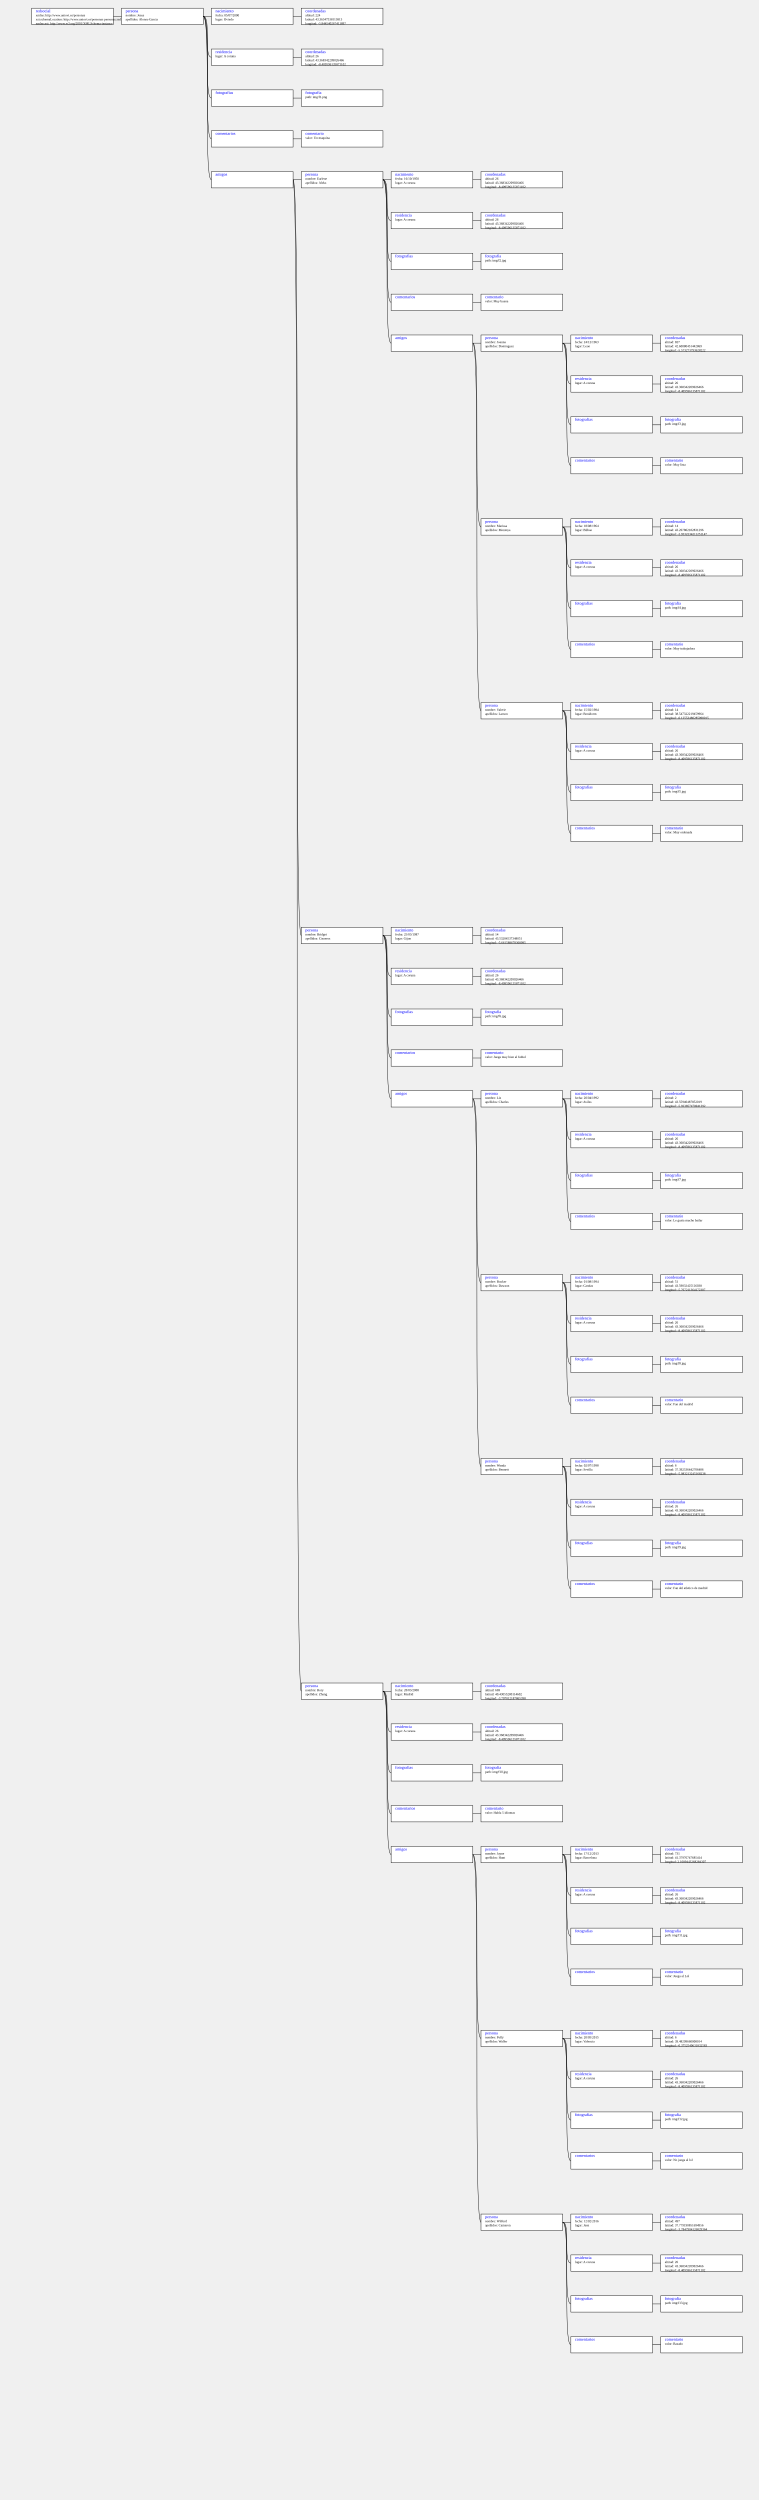
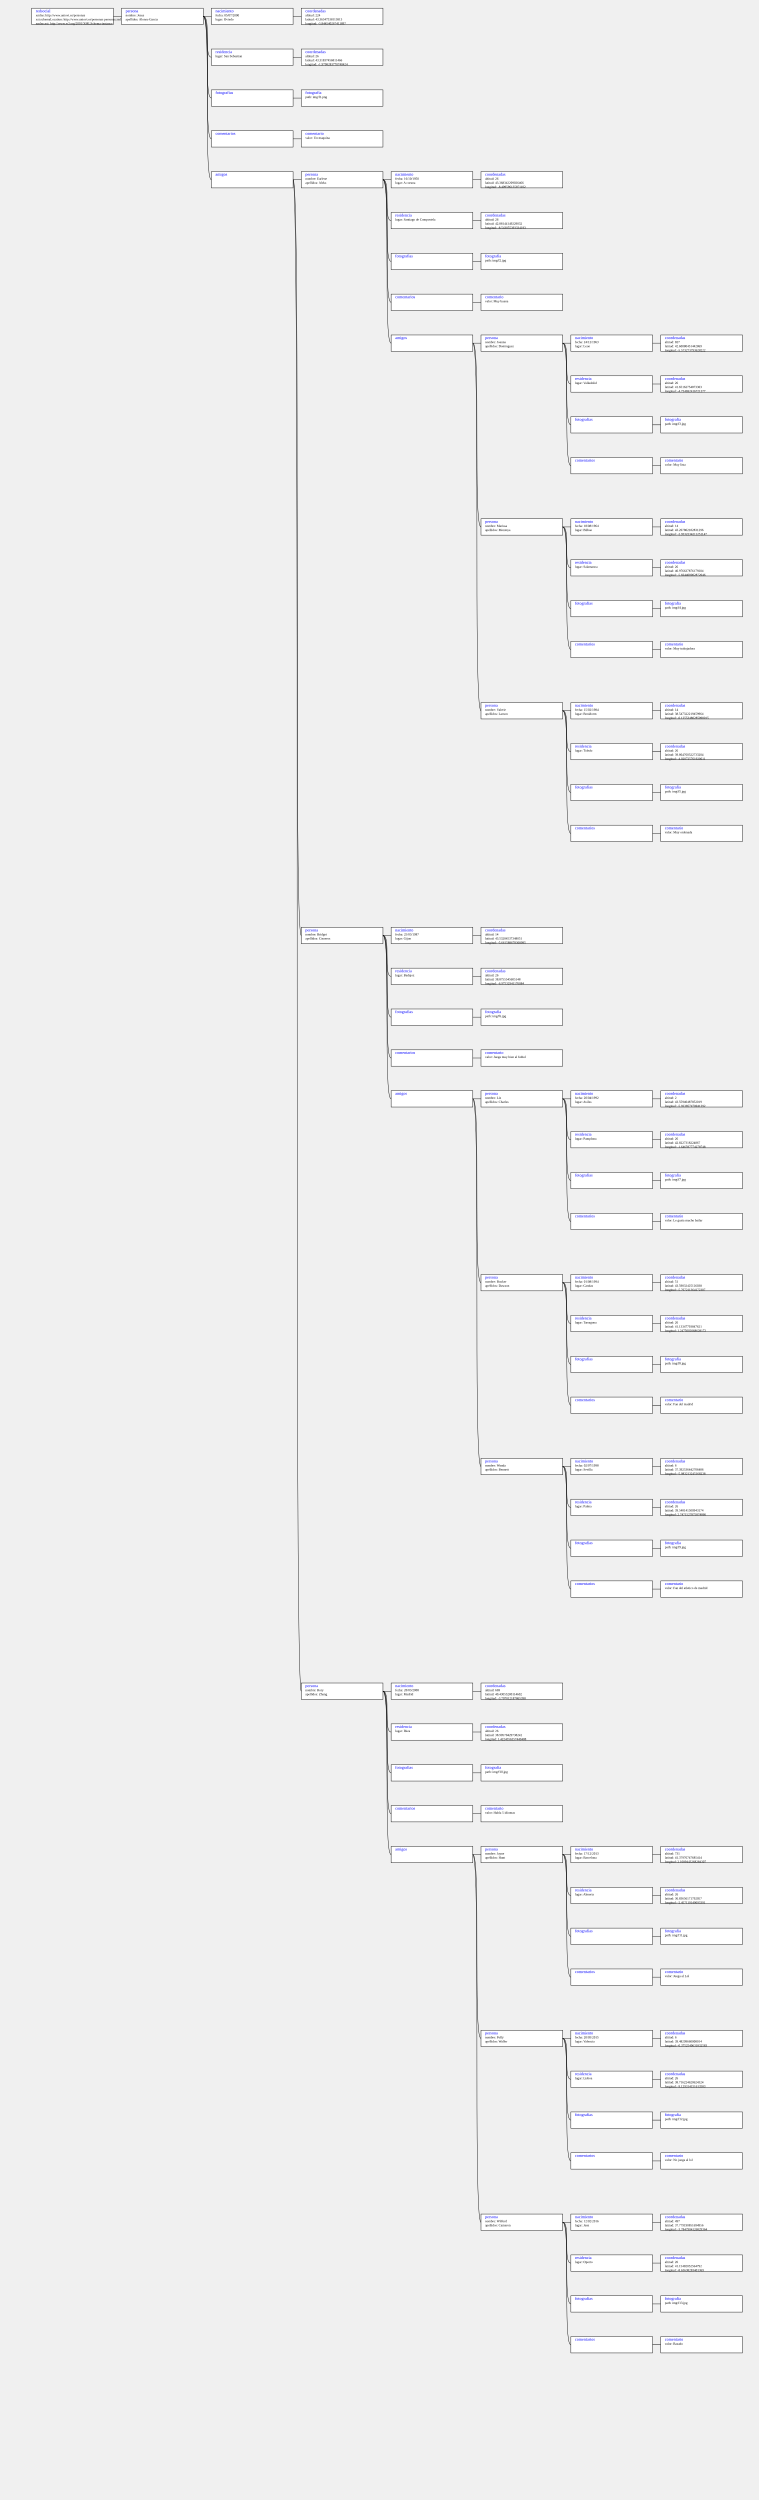
<svg xmlns="http://www.w3.org/2000/svg" width="auto" height="6120" style="overflow:visible " version="1.1">
  <rect x="20" y="20" width="200" height="40" style="fill:white;stroke:black;stroke-width:1" />
  <text x="30" y="30" font-size="10" style="fill:blue">redsocial</text>
  <text x="30" y="40" font-size="8" style="fill:black">xmlns: http://www.uniovi.es/personas</text>
  <text x="30" y="50" font-size="8" style="fill:black">xsi:schemaLocation: http://www.uniovi.es/personas personas.xsd</text>
  <text x="30" y="60" font-size="8" style="fill:black">xmlns:xsi: http://www.w3.org/2001/XMLSchema-instance</text>
  <rect x="240" y="20" width="200" height="40" style="fill:white;stroke:black;stroke-width:1" />
  <text x="250" y="30" font-size="10" style="fill:blue">persona</text>
  <path d="M220 40 C240 40 220 40 240 40" style="fill:transparent;stroke:black" />
  <text x="250" y="40" font-size="8" style="fill:black">nombre: Jesus</text>
  <text x="250" y="50" font-size="8" style="fill:black">apellidos: Alonso Garcia</text>
  <rect x="460" y="20" width="200" height="40" style="fill:white;stroke:black;stroke-width:1" />
  <text x="470" y="30" font-size="10" style="fill:blue">nacimiento</text>
  <path d="M440 40 C460 40 440 40 460 40" style="fill:transparent;stroke:black" />
  <text x="470" y="40" font-size="8" style="fill:black">fecha: 05/07/2000</text>
  <text x="470" y="50" font-size="8" style="fill:black">lugar: Oviedo</text>
  <rect x="680" y="20" width="200" height="40" style="fill:white;stroke:black;stroke-width:1" />
  <text x="690" y="30" font-size="10" style="fill:blue">coordenadas</text>
  <path d="M660 40 C680 40 660 40 680 40" style="fill:transparent;stroke:black" />
  <text x="690" y="40" font-size="8" style="fill:black">altitud: 224</text>
  <text x="690" y="50" font-size="8" style="fill:black">latitud: 43.36347538113813</text>
  <text x="690" y="60" font-size="8" style="fill:black">longitud: -5.844540267411897</text>
  <rect x="460" y="120" width="200" height="40" style="fill:white;stroke:black;stroke-width:1" />
  <text x="470" y="130" font-size="10" style="fill:blue">residencia</text>
  <path d="M440 40 C460 40 440 140 460 140" style="fill:transparent;stroke:black" />
-   <text x="470" y="140" font-size="8" style="fill:black">lugar: A coruna</text>
+   <text x="470" y="140" font-size="8" style="fill:black">lugar: San Sebastian</text>
  <rect x="680" y="120" width="200" height="40" style="fill:white;stroke:black;stroke-width:1" />
  <text x="690" y="130" font-size="10" style="fill:blue">coordenadas</text>
  <path d="M660 140 C680 140 660 140 680 140" style="fill:transparent;stroke:black" />
  <text x="690" y="140" font-size="8" style="fill:black">altitud: 26</text>
-   <text x="690" y="150" font-size="8" style="fill:black">latitud: 43.368342209026466</text>
-   <text x="690" y="160" font-size="8" style="fill:black">longitud: -8.409596135871102</text>
+   <text x="690" y="150" font-size="8" style="fill:black">latitud: 43.31837456811466</text>
+   <text x="690" y="160" font-size="8" style="fill:black">longitud: -1.9798283770740424</text>
  <rect x="460" y="220" width="200" height="40" style="fill:white;stroke:black;stroke-width:1" />
  <text x="470" y="230" font-size="10" style="fill:blue">fotografias</text>
  <path d="M440 40 C460 40 440 240 460 240" style="fill:transparent;stroke:black" />
  <rect x="680" y="220" width="200" height="40" style="fill:white;stroke:black;stroke-width:1" />
  <text x="690" y="230" font-size="10" style="fill:blue">fotografia</text>
  <path d="M660 240 C680 240 660 240 680 240" style="fill:transparent;stroke:black" />
  <text x="690" y="240" font-size="8" style="fill:black">path: img/f1.png</text>
  <rect x="460" y="320" width="200" height="40" style="fill:white;stroke:black;stroke-width:1" />
  <text x="470" y="330" font-size="10" style="fill:blue">comentarios</text>
  <path d="M440 40 C460 40 440 340 460 340" style="fill:transparent;stroke:black" />
  <rect x="680" y="320" width="200" height="40" style="fill:white;stroke:black;stroke-width:1" />
  <text x="690" y="330" font-size="10" style="fill:blue">comentario</text>
  <path d="M660 340 C680 340 660 340 680 340" style="fill:transparent;stroke:black" />
  <text x="690" y="340" font-size="8" style="fill:black">valor: Un maquina</text>
  <rect x="460" y="420" width="200" height="40" style="fill:white;stroke:black;stroke-width:1" />
  <text x="470" y="430" font-size="10" style="fill:blue">amigos</text>
  <path d="M440 40 C460 40 440 440 460 440" style="fill:transparent;stroke:black" />
  <rect x="680" y="420" width="200" height="40" style="fill:white;stroke:black;stroke-width:1" />
  <text x="690" y="430" font-size="10" style="fill:blue">persona</text>
  <path d="M660 440 C680 440 660 440 680 440" style="fill:transparent;stroke:black" />
  <text x="690" y="440" font-size="8" style="fill:black">nombre: Earlene</text>
  <text x="690" y="450" font-size="8" style="fill:black">apellidos: Aleks</text>
  <rect x="900" y="420" width="200" height="40" style="fill:white;stroke:black;stroke-width:1" />
  <text x="910" y="430" font-size="10" style="fill:blue">nacimiento</text>
  <path d="M880 440 C900 440 880 440 900 440" style="fill:transparent;stroke:black" />
  <text x="910" y="440" font-size="8" style="fill:black">fecha: 16/10/1950</text>
  <text x="910" y="450" font-size="8" style="fill:black">lugar: A coruna</text>
  <rect x="1120" y="420" width="200" height="40" style="fill:white;stroke:black;stroke-width:1" />
  <text x="1130" y="430" font-size="10" style="fill:blue">coordenadas</text>
  <path d="M1100 440 C1120 440 1100 440 1120 440" style="fill:transparent;stroke:black" />
  <text x="1130" y="440" font-size="8" style="fill:black">altitud: 26</text>
  <text x="1130" y="450" font-size="8" style="fill:black">latitud: 43.368342209026466</text>
  <text x="1130" y="460" font-size="8" style="fill:black">longitud: -8.409596135871102</text>
  <rect x="900" y="520" width="200" height="40" style="fill:white;stroke:black;stroke-width:1" />
  <text x="910" y="530" font-size="10" style="fill:blue">residencia</text>
  <path d="M880 440 C900 440 880 540 900 540" style="fill:transparent;stroke:black" />
-   <text x="910" y="540" font-size="8" style="fill:black">lugar: A coruna</text>
+   <text x="910" y="540" font-size="8" style="fill:black">lugar: Santiago de Compostela</text>
  <rect x="1120" y="520" width="200" height="40" style="fill:white;stroke:black;stroke-width:1" />
  <text x="1130" y="530" font-size="10" style="fill:blue">coordenadas</text>
  <path d="M1100 540 C1120 540 1100 540 1120 540" style="fill:transparent;stroke:black" />
  <text x="1130" y="540" font-size="8" style="fill:black">altitud: 26</text>
-   <text x="1130" y="550" font-size="8" style="fill:black">latitud: 43.368342209026466</text>
-   <text x="1130" y="560" font-size="8" style="fill:black">longitud: -8.409596135871102</text>
+   <text x="1130" y="550" font-size="8" style="fill:black">latitud: 42.88144149229032</text>
+   <text x="1130" y="560" font-size="8" style="fill:black">longitud: -8.543055393334193</text>
  <rect x="900" y="620" width="200" height="40" style="fill:white;stroke:black;stroke-width:1" />
  <text x="910" y="630" font-size="10" style="fill:blue">fotografias</text>
  <path d="M880 440 C900 440 880 640 900 640" style="fill:transparent;stroke:black" />
  <rect x="1120" y="620" width="200" height="40" style="fill:white;stroke:black;stroke-width:1" />
  <text x="1130" y="630" font-size="10" style="fill:blue">fotografia</text>
  <path d="M1100 640 C1120 640 1100 640 1120 640" style="fill:transparent;stroke:black" />
  <text x="1130" y="640" font-size="8" style="fill:black">path: img/f2.jpg</text>
  <rect x="900" y="720" width="200" height="40" style="fill:white;stroke:black;stroke-width:1" />
  <text x="910" y="730" font-size="10" style="fill:blue">comentarios</text>
  <path d="M880 440 C900 440 880 740 900 740" style="fill:transparent;stroke:black" />
  <rect x="1120" y="720" width="200" height="40" style="fill:white;stroke:black;stroke-width:1" />
  <text x="1130" y="730" font-size="10" style="fill:blue">comentario</text>
  <path d="M1100 740 C1120 740 1100 740 1120 740" style="fill:transparent;stroke:black" />
  <text x="1130" y="740" font-size="8" style="fill:black">valor: Muy buena</text>
  <rect x="900" y="820" width="200" height="40" style="fill:white;stroke:black;stroke-width:1" />
  <text x="910" y="830" font-size="10" style="fill:blue">amigos</text>
  <path d="M880 440 C900 440 880 840 900 840" style="fill:transparent;stroke:black" />
  <rect x="1120" y="820" width="200" height="40" style="fill:white;stroke:black;stroke-width:1" />
  <text x="1130" y="830" font-size="10" style="fill:blue">persona</text>
  <path d="M1100 840 C1120 840 1100 840 1120 840" style="fill:transparent;stroke:black" />
  <text x="1130" y="840" font-size="8" style="fill:black">nombre: Joanna</text>
  <text x="1130" y="850" font-size="8" style="fill:black">apellidos: Dominguez</text>
  <rect x="1340" y="820" width="200" height="40" style="fill:white;stroke:black;stroke-width:1" />
  <text x="1350" y="830" font-size="10" style="fill:blue">nacimiento</text>
  <path d="M1320 840 C1340 840 1320 840 1340 840" style="fill:transparent;stroke:black" />
  <text x="1350" y="840" font-size="8" style="fill:black">fecha: 24/12/1963</text>
  <text x="1350" y="850" font-size="8" style="fill:black">lugar: Leon</text>
  <rect x="1560" y="820" width="200" height="40" style="fill:white;stroke:black;stroke-width:1" />
  <text x="1570" y="830" font-size="10" style="fill:blue">coordenadas</text>
  <path d="M1540 840 C1560 840 1540 840 1560 840" style="fill:transparent;stroke:black" />
  <text x="1570" y="840" font-size="8" style="fill:black">altitud: 827</text>
  <text x="1570" y="850" font-size="8" style="fill:black">latitud: 42.60080451442869</text>
  <text x="1570" y="860" font-size="8" style="fill:black">longitud: -5.573273793628222</text>
  <rect x="1340" y="920" width="200" height="40" style="fill:white;stroke:black;stroke-width:1" />
  <text x="1350" y="930" font-size="10" style="fill:blue">residencia</text>
  <path d="M1320 840 C1340 840 1320 940 1340 940" style="fill:transparent;stroke:black" />
-   <text x="1350" y="940" font-size="8" style="fill:black">lugar: A coruna</text>
+   <text x="1350" y="940" font-size="8" style="fill:black">lugar: Valladolid</text>
  <rect x="1560" y="920" width="200" height="40" style="fill:white;stroke:black;stroke-width:1" />
  <text x="1570" y="930" font-size="10" style="fill:blue">coordenadas</text>
  <path d="M1540 940 C1560 940 1540 940 1560 940" style="fill:transparent;stroke:black" />
  <text x="1570" y="940" font-size="8" style="fill:black">altitud: 26</text>
-   <text x="1570" y="950" font-size="8" style="fill:black">latitud: 43.368342209026466</text>
-   <text x="1570" y="960" font-size="8" style="fill:black">longitud: -8.409596135871102</text>
+   <text x="1570" y="950" font-size="8" style="fill:black">latitud: 41.65162754873303</text>
+   <text x="1570" y="960" font-size="8" style="fill:black">longitud: -4.734692416721377</text>
  <rect x="1340" y="1020" width="200" height="40" style="fill:white;stroke:black;stroke-width:1" />
  <text x="1350" y="1030" font-size="10" style="fill:blue">fotografias</text>
  <path d="M1320 840 C1340 840 1320 1040 1340 1040" style="fill:transparent;stroke:black" />
  <rect x="1560" y="1020" width="200" height="40" style="fill:white;stroke:black;stroke-width:1" />
  <text x="1570" y="1030" font-size="10" style="fill:blue">fotografia</text>
  <path d="M1540 1040 C1560 1040 1540 1040 1560 1040" style="fill:transparent;stroke:black" />
  <text x="1570" y="1040" font-size="8" style="fill:black">path: img/f3.jpg</text>
  <rect x="1340" y="1120" width="200" height="40" style="fill:white;stroke:black;stroke-width:1" />
  <text x="1350" y="1130" font-size="10" style="fill:blue">comentarios</text>
  <path d="M1320 840 C1340 840 1320 1140 1340 1140" style="fill:transparent;stroke:black" />
  <rect x="1560" y="1120" width="200" height="40" style="fill:white;stroke:black;stroke-width:1" />
  <text x="1570" y="1130" font-size="10" style="fill:blue">comentario</text>
  <path d="M1540 1140 C1560 1140 1540 1140 1560 1140" style="fill:transparent;stroke:black" />
  <text x="1570" y="1140" font-size="8" style="fill:black">valor: Muy lista</text>
  <rect x="1120" y="1270" width="200" height="40" style="fill:white;stroke:black;stroke-width:1" />
  <text x="1130" y="1280" font-size="10" style="fill:blue">persona</text>
  <path d="M1100 840 C1120 840 1100 1290 1120 1290" style="fill:transparent;stroke:black" />
  <text x="1130" y="1290" font-size="8" style="fill:black">nombre: Marissa</text>
  <text x="1130" y="1300" font-size="8" style="fill:black">apellidos: Montoya</text>
  <rect x="1340" y="1270" width="200" height="40" style="fill:white;stroke:black;stroke-width:1" />
  <text x="1350" y="1280" font-size="10" style="fill:blue">nacimiento</text>
  <path d="M1320 1290 C1340 1290 1320 1290 1340 1290" style="fill:transparent;stroke:black" />
  <text x="1350" y="1290" font-size="8" style="fill:black">fecha: 18/08/1964</text>
  <text x="1350" y="1300" font-size="8" style="fill:black">lugar: Bilbao</text>
  <rect x="1560" y="1270" width="200" height="40" style="fill:white;stroke:black;stroke-width:1" />
  <text x="1570" y="1280" font-size="10" style="fill:blue">coordenadas</text>
  <path d="M1540 1290 C1560 1290 1540 1290 1560 1290" style="fill:transparent;stroke:black" />
  <text x="1570" y="1290" font-size="8" style="fill:black">altitud: 14</text>
  <text x="1570" y="1300" font-size="8" style="fill:black">latitud: 43.267802182831296</text>
  <text x="1570" y="1310" font-size="8" style="fill:black">longitud: -2.9332234211251147</text>
  <rect x="1340" y="1370" width="200" height="40" style="fill:white;stroke:black;stroke-width:1" />
  <text x="1350" y="1380" font-size="10" style="fill:blue">residencia</text>
  <path d="M1320 1290 C1340 1290 1320 1390 1340 1390" style="fill:transparent;stroke:black" />
-   <text x="1350" y="1390" font-size="8" style="fill:black">lugar: A coruna</text>
+   <text x="1350" y="1390" font-size="8" style="fill:black">lugar: Salamanca</text>
  <rect x="1560" y="1370" width="200" height="40" style="fill:white;stroke:black;stroke-width:1" />
  <text x="1570" y="1380" font-size="10" style="fill:blue">coordenadas</text>
  <path d="M1540 1390 C1560 1390 1540 1390 1560 1390" style="fill:transparent;stroke:black" />
  <text x="1570" y="1390" font-size="8" style="fill:black">altitud: 26</text>
-   <text x="1570" y="1400" font-size="8" style="fill:black">latitud: 43.368342209026466</text>
-   <text x="1570" y="1410" font-size="8" style="fill:black">longitud: -8.409596135871102</text>
+   <text x="1570" y="1400" font-size="8" style="fill:black">latitud: 40.976637876179204</text>
+   <text x="1570" y="1410" font-size="8" style="fill:black">longitud: -5.664408002872046</text>
  <rect x="1340" y="1470" width="200" height="40" style="fill:white;stroke:black;stroke-width:1" />
  <text x="1350" y="1480" font-size="10" style="fill:blue">fotografias</text>
  <path d="M1320 1290 C1340 1290 1320 1490 1340 1490" style="fill:transparent;stroke:black" />
  <rect x="1560" y="1470" width="200" height="40" style="fill:white;stroke:black;stroke-width:1" />
  <text x="1570" y="1480" font-size="10" style="fill:blue">fotografia</text>
  <path d="M1540 1490 C1560 1490 1540 1490 1560 1490" style="fill:transparent;stroke:black" />
  <text x="1570" y="1490" font-size="8" style="fill:black">path: img/f4.jpg</text>
  <rect x="1340" y="1570" width="200" height="40" style="fill:white;stroke:black;stroke-width:1" />
  <text x="1350" y="1580" font-size="10" style="fill:blue">comentarios</text>
  <path d="M1320 1290 C1340 1290 1320 1590 1340 1590" style="fill:transparent;stroke:black" />
  <rect x="1560" y="1570" width="200" height="40" style="fill:white;stroke:black;stroke-width:1" />
  <text x="1570" y="1580" font-size="10" style="fill:blue">comentario</text>
  <path d="M1540 1590 C1560 1590 1540 1590 1560 1590" style="fill:transparent;stroke:black" />
  <text x="1570" y="1590" font-size="8" style="fill:black">valor: Muy trabajadora</text>
  <rect x="1120" y="1720" width="200" height="40" style="fill:white;stroke:black;stroke-width:1" />
  <text x="1130" y="1730" font-size="10" style="fill:blue">persona</text>
  <path d="M1100 840 C1120 840 1100 1740 1120 1740" style="fill:transparent;stroke:black" />
  <text x="1130" y="1740" font-size="8" style="fill:black">nombre: Valerie</text>
  <text x="1130" y="1750" font-size="8" style="fill:black">apellidos: Larson</text>
  <rect x="1340" y="1720" width="200" height="40" style="fill:white;stroke:black;stroke-width:1" />
  <text x="1350" y="1730" font-size="10" style="fill:blue">nacimiento</text>
  <path d="M1320 1740 C1340 1740 1320 1740 1340 1740" style="fill:transparent;stroke:black" />
  <text x="1350" y="1740" font-size="8" style="fill:black">fecha: 15/02/1984</text>
  <text x="1350" y="1750" font-size="8" style="fill:black">lugar: Benidorm</text>
  <rect x="1560" y="1720" width="200" height="40" style="fill:white;stroke:black;stroke-width:1" />
  <text x="1570" y="1730" font-size="10" style="fill:blue">coordenadas</text>
  <path d="M1540 1740 C1560 1740 1540 1740 1560 1740" style="fill:transparent;stroke:black" />
  <text x="1570" y="1740" font-size="8" style="fill:black">altitud: 14</text>
  <text x="1570" y="1750" font-size="8" style="fill:black">latitud: 38.547322219459964</text>
  <text x="1570" y="1760" font-size="8" style="fill:black">longitud: -0.12553480285098015</text>
  <rect x="1340" y="1820" width="200" height="40" style="fill:white;stroke:black;stroke-width:1" />
  <text x="1350" y="1830" font-size="10" style="fill:blue">residencia</text>
  <path d="M1320 1740 C1340 1740 1320 1840 1340 1840" style="fill:transparent;stroke:black" />
-   <text x="1350" y="1840" font-size="8" style="fill:black">lugar: A coruna</text>
+   <text x="1350" y="1840" font-size="8" style="fill:black">lugar: Toledo</text>
  <rect x="1560" y="1820" width="200" height="40" style="fill:white;stroke:black;stroke-width:1" />
  <text x="1570" y="1830" font-size="10" style="fill:blue">coordenadas</text>
  <path d="M1540 1840 C1560 1840 1540 1840 1560 1840" style="fill:transparent;stroke:black" />
  <text x="1570" y="1840" font-size="8" style="fill:black">altitud: 26</text>
-   <text x="1570" y="1850" font-size="8" style="fill:black">latitud: 43.368342209026466</text>
-   <text x="1570" y="1860" font-size="8" style="fill:black">longitud: -8.409596135871102</text>
+   <text x="1570" y="1850" font-size="8" style="fill:black">latitud: 39.864760322733204</text>
+   <text x="1570" y="1860" font-size="8" style="fill:black">longitud: -4.020725761920611</text>
  <rect x="1340" y="1920" width="200" height="40" style="fill:white;stroke:black;stroke-width:1" />
  <text x="1350" y="1930" font-size="10" style="fill:blue">fotografias</text>
  <path d="M1320 1740 C1340 1740 1320 1940 1340 1940" style="fill:transparent;stroke:black" />
  <rect x="1560" y="1920" width="200" height="40" style="fill:white;stroke:black;stroke-width:1" />
  <text x="1570" y="1930" font-size="10" style="fill:blue">fotografia</text>
  <path d="M1540 1940 C1560 1940 1540 1940 1560 1940" style="fill:transparent;stroke:black" />
  <text x="1570" y="1940" font-size="8" style="fill:black">path: img/f5.jpg</text>
  <rect x="1340" y="2020" width="200" height="40" style="fill:white;stroke:black;stroke-width:1" />
  <text x="1350" y="2030" font-size="10" style="fill:blue">comentarios</text>
  <path d="M1320 1740 C1340 1740 1320 2040 1340 2040" style="fill:transparent;stroke:black" />
  <rect x="1560" y="2020" width="200" height="40" style="fill:white;stroke:black;stroke-width:1" />
  <text x="1570" y="2030" font-size="10" style="fill:blue">comentario</text>
  <path d="M1540 2040 C1560 2040 1540 2040 1560 2040" style="fill:transparent;stroke:black" />
  <text x="1570" y="2040" font-size="8" style="fill:black">valor: Muy ordenada</text>
  <rect x="680" y="2270" width="200" height="40" style="fill:white;stroke:black;stroke-width:1" />
  <text x="690" y="2280" font-size="10" style="fill:blue">persona</text>
  <path d="M660 440 C680 440 660 2290 680 2290" style="fill:transparent;stroke:black" />
  <text x="690" y="2290" font-size="8" style="fill:black">nombre: Bridget</text>
  <text x="690" y="2300" font-size="8" style="fill:black">apellidos: Cisneros</text>
  <rect x="900" y="2270" width="200" height="40" style="fill:white;stroke:black;stroke-width:1" />
  <text x="910" y="2280" font-size="10" style="fill:blue">nacimiento</text>
  <path d="M880 2290 C900 2290 880 2290 900 2290" style="fill:transparent;stroke:black" />
  <text x="910" y="2290" font-size="8" style="fill:black">fecha: 25/03/1987</text>
  <text x="910" y="2300" font-size="8" style="fill:black">lugar: Gijon</text>
  <rect x="1120" y="2270" width="200" height="40" style="fill:white;stroke:black;stroke-width:1" />
  <text x="1130" y="2280" font-size="10" style="fill:blue">coordenadas</text>
  <path d="M1100 2290 C1120 2290 1100 2290 1120 2290" style="fill:transparent;stroke:black" />
  <text x="1130" y="2290" font-size="8" style="fill:black">altitud: 14</text>
  <text x="1130" y="2300" font-size="8" style="fill:black">latitud: 43.53204537348051</text>
  <text x="1130" y="2310" font-size="8" style="fill:black">longitud:  -5.661588678368995</text>
  <rect x="900" y="2370" width="200" height="40" style="fill:white;stroke:black;stroke-width:1" />
  <text x="910" y="2380" font-size="10" style="fill:blue">residencia</text>
  <path d="M880 2290 C900 2290 880 2390 900 2390" style="fill:transparent;stroke:black" />
-   <text x="910" y="2390" font-size="8" style="fill:black">lugar: A coruna</text>
+   <text x="910" y="2390" font-size="8" style="fill:black">lugar: Badajoz</text>
  <rect x="1120" y="2370" width="200" height="40" style="fill:white;stroke:black;stroke-width:1" />
  <text x="1130" y="2380" font-size="10" style="fill:blue">coordenadas</text>
  <path d="M1100 2390 C1120 2390 1100 2390 1120 2390" style="fill:transparent;stroke:black" />
  <text x="1130" y="2390" font-size="8" style="fill:black">altitud: 26</text>
-   <text x="1130" y="2400" font-size="8" style="fill:black">latitud: 43.368342209026466</text>
-   <text x="1130" y="2410" font-size="8" style="fill:black">longitud: -8.409596135871102</text>
+   <text x="1130" y="2400" font-size="8" style="fill:black">latitud: 38.8755545605148</text>
+   <text x="1130" y="2410" font-size="8" style="fill:black">longitud: -6.97532941176084</text>
  <rect x="900" y="2470" width="200" height="40" style="fill:white;stroke:black;stroke-width:1" />
  <text x="910" y="2480" font-size="10" style="fill:blue">fotografias</text>
  <path d="M880 2290 C900 2290 880 2490 900 2490" style="fill:transparent;stroke:black" />
  <rect x="1120" y="2470" width="200" height="40" style="fill:white;stroke:black;stroke-width:1" />
  <text x="1130" y="2480" font-size="10" style="fill:blue">fotografia</text>
  <path d="M1100 2490 C1120 2490 1100 2490 1120 2490" style="fill:transparent;stroke:black" />
  <text x="1130" y="2490" font-size="8" style="fill:black">path: img/f6.jpg</text>
  <rect x="900" y="2570" width="200" height="40" style="fill:white;stroke:black;stroke-width:1" />
  <text x="910" y="2580" font-size="10" style="fill:blue">comentarios</text>
  <path d="M880 2290 C900 2290 880 2590 900 2590" style="fill:transparent;stroke:black" />
  <rect x="1120" y="2570" width="200" height="40" style="fill:white;stroke:black;stroke-width:1" />
  <text x="1130" y="2580" font-size="10" style="fill:blue">comentario</text>
  <path d="M1100 2590 C1120 2590 1100 2590 1120 2590" style="fill:transparent;stroke:black" />
  <text x="1130" y="2590" font-size="8" style="fill:black">valor: Juega muy bien al futbol</text>
  <rect x="900" y="2670" width="200" height="40" style="fill:white;stroke:black;stroke-width:1" />
  <text x="910" y="2680" font-size="10" style="fill:blue">amigos</text>
  <path d="M880 2290 C900 2290 880 2690 900 2690" style="fill:transparent;stroke:black" />
  <rect x="1120" y="2670" width="200" height="40" style="fill:white;stroke:black;stroke-width:1" />
  <text x="1130" y="2680" font-size="10" style="fill:blue">persona</text>
  <path d="M1100 2690 C1120 2690 1100 2690 1120 2690" style="fill:transparent;stroke:black" />
  <text x="1130" y="2690" font-size="8" style="fill:black">nombre: Liz</text>
  <text x="1130" y="2700" font-size="8" style="fill:black">apellidos: Charles</text>
  <rect x="1340" y="2670" width="200" height="40" style="fill:white;stroke:black;stroke-width:1" />
  <text x="1350" y="2680" font-size="10" style="fill:blue">nacimiento</text>
  <path d="M1320 2690 C1340 2690 1320 2690 1340 2690" style="fill:transparent;stroke:black" />
  <text x="1350" y="2690" font-size="8" style="fill:black">fecha: 20/04/1992</text>
  <text x="1350" y="2700" font-size="8" style="fill:black">lugar: Aviles</text>
  <rect x="1560" y="2670" width="200" height="40" style="fill:white;stroke:black;stroke-width:1" />
  <text x="1570" y="2680" font-size="10" style="fill:blue">coordenadas</text>
  <path d="M1540 2690 C1560 2690 1540 2690 1560 2690" style="fill:transparent;stroke:black" />
  <text x="1570" y="2690" font-size="8" style="fill:black">altitud: 2</text>
  <text x="1570" y="2700" font-size="8" style="fill:black">latitud: 43.55940487852019</text>
  <text x="1570" y="2710" font-size="8" style="fill:black">longitud: -5.923857470041392</text>
  <rect x="1340" y="2770" width="200" height="40" style="fill:white;stroke:black;stroke-width:1" />
  <text x="1350" y="2780" font-size="10" style="fill:blue">residencia</text>
  <path d="M1320 2690 C1340 2690 1320 2790 1340 2790" style="fill:transparent;stroke:black" />
-   <text x="1350" y="2790" font-size="8" style="fill:black">lugar: A coruna</text>
+   <text x="1350" y="2790" font-size="8" style="fill:black">lugar: Pamplona</text>
  <rect x="1560" y="2770" width="200" height="40" style="fill:white;stroke:black;stroke-width:1" />
  <text x="1570" y="2780" font-size="10" style="fill:blue">coordenadas</text>
  <path d="M1540 2790 C1560 2790 1540 2790 1560 2790" style="fill:transparent;stroke:black" />
  <text x="1570" y="2790" font-size="8" style="fill:black">altitud: 26</text>
-   <text x="1570" y="2800" font-size="8" style="fill:black">latitud: 43.368342209026466</text>
-   <text x="1570" y="2810" font-size="8" style="fill:black">longitud: -8.409596135871102</text>
+   <text x="1570" y="2800" font-size="8" style="fill:black">latitud: 42.8227318224867</text>
+   <text x="1570" y="2810" font-size="8" style="fill:black">longitud: -1.646597774278748</text>
  <rect x="1340" y="2870" width="200" height="40" style="fill:white;stroke:black;stroke-width:1" />
  <text x="1350" y="2880" font-size="10" style="fill:blue">fotografias</text>
  <path d="M1320 2690 C1340 2690 1320 2890 1340 2890" style="fill:transparent;stroke:black" />
  <rect x="1560" y="2870" width="200" height="40" style="fill:white;stroke:black;stroke-width:1" />
  <text x="1570" y="2880" font-size="10" style="fill:blue">fotografia</text>
  <path d="M1540 2890 C1560 2890 1540 2890 1560 2890" style="fill:transparent;stroke:black" />
  <text x="1570" y="2890" font-size="8" style="fill:black">path: img/f7.jpg</text>
  <rect x="1340" y="2970" width="200" height="40" style="fill:white;stroke:black;stroke-width:1" />
  <text x="1350" y="2980" font-size="10" style="fill:blue">comentarios</text>
  <path d="M1320 2690 C1340 2690 1320 2990 1340 2990" style="fill:transparent;stroke:black" />
  <rect x="1560" y="2970" width="200" height="40" style="fill:white;stroke:black;stroke-width:1" />
  <text x="1570" y="2980" font-size="10" style="fill:blue">comentario</text>
  <path d="M1540 2990 C1560 2990 1540 2990 1560 2990" style="fill:transparent;stroke:black" />
  <text x="1570" y="2990" font-size="8" style="fill:black">valor: Le gusta mucho bailar</text>
  <rect x="1120" y="3120" width="200" height="40" style="fill:white;stroke:black;stroke-width:1" />
  <text x="1130" y="3130" font-size="10" style="fill:blue">persona</text>
  <path d="M1100 2690 C1120 2690 1100 3140 1120 3140" style="fill:transparent;stroke:black" />
  <text x="1130" y="3140" font-size="8" style="fill:black">nombre: Booker</text>
  <text x="1130" y="3150" font-size="8" style="fill:black">apellidos: Dawson</text>
  <rect x="1340" y="3120" width="200" height="40" style="fill:white;stroke:black;stroke-width:1" />
  <text x="1350" y="3130" font-size="10" style="fill:blue">nacimiento</text>
  <path d="M1320 3140 C1340 3140 1320 3140 1340 3140" style="fill:transparent;stroke:black" />
  <text x="1350" y="3140" font-size="8" style="fill:black">fecha: 01/08/1994</text>
  <text x="1350" y="3150" font-size="8" style="fill:black">lugar: Candas</text>
  <rect x="1560" y="3120" width="200" height="40" style="fill:white;stroke:black;stroke-width:1" />
  <text x="1570" y="3130" font-size="10" style="fill:blue">coordenadas</text>
  <path d="M1540 3140 C1560 3140 1540 3140 1560 3140" style="fill:transparent;stroke:black" />
  <text x="1570" y="3140" font-size="8" style="fill:black">altitud: 51</text>
  <text x="1570" y="3150" font-size="8" style="fill:black">latitud: 43.59032425126038</text>
  <text x="1570" y="3160" font-size="8" style="fill:black">longitud: -5.767211364172307</text>
  <rect x="1340" y="3220" width="200" height="40" style="fill:white;stroke:black;stroke-width:1" />
  <text x="1350" y="3230" font-size="10" style="fill:blue">residencia</text>
  <path d="M1320 3140 C1340 3140 1320 3240 1340 3240" style="fill:transparent;stroke:black" />
-   <text x="1350" y="3240" font-size="8" style="fill:black">lugar: A coruna</text>
+   <text x="1350" y="3240" font-size="8" style="fill:black">lugar: Tarragona</text>
  <rect x="1560" y="3220" width="200" height="40" style="fill:white;stroke:black;stroke-width:1" />
  <text x="1570" y="3230" font-size="10" style="fill:blue">coordenadas</text>
  <path d="M1540 3240 C1560 3240 1540 3240 1560 3240" style="fill:transparent;stroke:black" />
  <text x="1570" y="3240" font-size="8" style="fill:black">altitud: 26</text>
-   <text x="1570" y="3250" font-size="8" style="fill:black">latitud: 43.368342209026466</text>
-   <text x="1570" y="3260" font-size="8" style="fill:black">longitud: -8.409596135871102</text>
+   <text x="1570" y="3250" font-size="8" style="fill:black">latitud: 41.13347793847621</text>
+   <text x="1570" y="3260" font-size="8" style="fill:black">longitud: 1.2475002068628172</text>
  <rect x="1340" y="3320" width="200" height="40" style="fill:white;stroke:black;stroke-width:1" />
  <text x="1350" y="3330" font-size="10" style="fill:blue">fotografias</text>
  <path d="M1320 3140 C1340 3140 1320 3340 1340 3340" style="fill:transparent;stroke:black" />
  <rect x="1560" y="3320" width="200" height="40" style="fill:white;stroke:black;stroke-width:1" />
  <text x="1570" y="3330" font-size="10" style="fill:blue">fotografia</text>
  <path d="M1540 3340 C1560 3340 1540 3340 1560 3340" style="fill:transparent;stroke:black" />
  <text x="1570" y="3340" font-size="8" style="fill:black">path: img/f8.jpg</text>
  <rect x="1340" y="3420" width="200" height="40" style="fill:white;stroke:black;stroke-width:1" />
  <text x="1350" y="3430" font-size="10" style="fill:blue">comentarios</text>
  <path d="M1320 3140 C1340 3140 1320 3440 1340 3440" style="fill:transparent;stroke:black" />
  <rect x="1560" y="3420" width="200" height="40" style="fill:white;stroke:black;stroke-width:1" />
  <text x="1570" y="3430" font-size="10" style="fill:blue">comentario</text>
  <path d="M1540 3440 C1560 3440 1540 3440 1560 3440" style="fill:transparent;stroke:black" />
  <text x="1570" y="3440" font-size="8" style="fill:black">valor: Fan del madrid</text>
  <rect x="1120" y="3570" width="200" height="40" style="fill:white;stroke:black;stroke-width:1" />
  <text x="1130" y="3580" font-size="10" style="fill:blue">persona</text>
  <path d="M1100 2690 C1120 2690 1100 3590 1120 3590" style="fill:transparent;stroke:black" />
  <text x="1130" y="3590" font-size="8" style="fill:black">nombre: Wanda</text>
  <text x="1130" y="3600" font-size="8" style="fill:black">apellidos: Bennett</text>
  <rect x="1340" y="3570" width="200" height="40" style="fill:white;stroke:black;stroke-width:1" />
  <text x="1350" y="3580" font-size="10" style="fill:blue">nacimiento</text>
  <path d="M1320 3590 C1340 3590 1320 3590 1340 3590" style="fill:transparent;stroke:black" />
  <text x="1350" y="3590" font-size="8" style="fill:black">fecha: 02/07/1998</text>
  <text x="1350" y="3600" font-size="8" style="fill:black">lugar: Sevilla</text>
  <rect x="1560" y="3570" width="200" height="40" style="fill:white;stroke:black;stroke-width:1" />
  <text x="1570" y="3580" font-size="10" style="fill:blue">coordenadas</text>
  <path d="M1540 3590 C1560 3590 1540 3590 1560 3590" style="fill:transparent;stroke:black" />
  <text x="1570" y="3590" font-size="8" style="fill:black">altitud: 6</text>
  <text x="1570" y="3600" font-size="8" style="fill:black">latitud: 37.392536442706486</text>
  <text x="1570" y="3610" font-size="8" style="fill:black">longitud: -5.983213245168238</text>
  <rect x="1340" y="3670" width="200" height="40" style="fill:white;stroke:black;stroke-width:1" />
  <text x="1350" y="3680" font-size="10" style="fill:blue">residencia</text>
  <path d="M1320 3590 C1340 3590 1320 3690 1340 3690" style="fill:transparent;stroke:black" />
-   <text x="1350" y="3690" font-size="8" style="fill:black">lugar: A coruna</text>
+   <text x="1350" y="3690" font-size="8" style="fill:black">lugar: Palma</text>
  <rect x="1560" y="3670" width="200" height="40" style="fill:white;stroke:black;stroke-width:1" />
  <text x="1570" y="3680" font-size="10" style="fill:blue">coordenadas</text>
  <path d="M1540 3690 C1560 3690 1540 3690 1560 3690" style="fill:transparent;stroke:black" />
  <text x="1570" y="3690" font-size="8" style="fill:black">altitud: 26</text>
-   <text x="1570" y="3700" font-size="8" style="fill:black">latitud: 43.368342209026466</text>
-   <text x="1570" y="3710" font-size="8" style="fill:black">longitud: -8.409596135871102</text>
+   <text x="1570" y="3700" font-size="8" style="fill:black">latitud: 39.548141500943174</text>
+   <text x="1570" y="3710" font-size="8" style="fill:black">longitud: 2.7471527875874866</text>
  <rect x="1340" y="3770" width="200" height="40" style="fill:white;stroke:black;stroke-width:1" />
  <text x="1350" y="3780" font-size="10" style="fill:blue">fotografias</text>
  <path d="M1320 3590 C1340 3590 1320 3790 1340 3790" style="fill:transparent;stroke:black" />
  <rect x="1560" y="3770" width="200" height="40" style="fill:white;stroke:black;stroke-width:1" />
  <text x="1570" y="3780" font-size="10" style="fill:blue">fotografia</text>
  <path d="M1540 3790 C1560 3790 1540 3790 1560 3790" style="fill:transparent;stroke:black" />
  <text x="1570" y="3790" font-size="8" style="fill:black">path: img/f9.jpg</text>
  <rect x="1340" y="3870" width="200" height="40" style="fill:white;stroke:black;stroke-width:1" />
  <text x="1350" y="3880" font-size="10" style="fill:blue">comentarios</text>
  <path d="M1320 3590 C1340 3590 1320 3890 1340 3890" style="fill:transparent;stroke:black" />
  <rect x="1560" y="3870" width="200" height="40" style="fill:white;stroke:black;stroke-width:1" />
  <text x="1570" y="3880" font-size="10" style="fill:blue">comentario</text>
  <path d="M1540 3890 C1560 3890 1540 3890 1560 3890" style="fill:transparent;stroke:black" />
  <text x="1570" y="3890" font-size="8" style="fill:black">valor: Fan del atletico de madrid</text>
  <rect x="680" y="4120" width="200" height="40" style="fill:white;stroke:black;stroke-width:1" />
  <text x="690" y="4130" font-size="10" style="fill:blue">persona</text>
  <path d="M660 440 C680 440 660 4140 680 4140" style="fill:transparent;stroke:black" />
  <text x="690" y="4140" font-size="8" style="fill:black">nombre: Rory</text>
  <text x="690" y="4150" font-size="8" style="fill:black">apellidos: Zhang</text>
  <rect x="900" y="4120" width="200" height="40" style="fill:white;stroke:black;stroke-width:1" />
  <text x="910" y="4130" font-size="10" style="fill:blue">nacimiento</text>
  <path d="M880 4140 C900 4140 880 4140 900 4140" style="fill:transparent;stroke:black" />
  <text x="910" y="4140" font-size="8" style="fill:black">fecha: 20/03/2008</text>
  <text x="910" y="4150" font-size="8" style="fill:black">lugar: Madrid</text>
  <rect x="1120" y="4120" width="200" height="40" style="fill:white;stroke:black;stroke-width:1" />
  <text x="1130" y="4130" font-size="10" style="fill:blue">coordenadas</text>
  <path d="M1100 4140 C1120 4140 1100 4140 1120 4140" style="fill:transparent;stroke:black" />
  <text x="1130" y="4140" font-size="8" style="fill:black">altitud: 669</text>
  <text x="1130" y="4150" font-size="8" style="fill:black">latitud: 40.43055280114602</text>
  <text x="1130" y="4160" font-size="8" style="fill:black">longitud: -3.707012187865398</text>
  <rect x="900" y="4220" width="200" height="40" style="fill:white;stroke:black;stroke-width:1" />
  <text x="910" y="4230" font-size="10" style="fill:blue">residencia</text>
  <path d="M880 4140 C900 4140 880 4240 900 4240" style="fill:transparent;stroke:black" />
-   <text x="910" y="4240" font-size="8" style="fill:black">lugar: A coruna</text>
+   <text x="910" y="4240" font-size="8" style="fill:black">lugar: Ibiza</text>
  <rect x="1120" y="4220" width="200" height="40" style="fill:white;stroke:black;stroke-width:1" />
  <text x="1130" y="4230" font-size="10" style="fill:blue">coordenadas</text>
  <path d="M1100 4240 C1120 4240 1100 4240 1120 4240" style="fill:transparent;stroke:black" />
  <text x="1130" y="4240" font-size="8" style="fill:black">altitud: 26</text>
-   <text x="1130" y="4250" font-size="8" style="fill:black">latitud: 43.368342209026466</text>
-   <text x="1130" y="4260" font-size="8" style="fill:black">longitud: -8.409596135871102</text>
+   <text x="1130" y="4250" font-size="8" style="fill:black">latitud: 38.90570429738241</text>
+   <text x="1130" y="4260" font-size="8" style="fill:black">longitud: 1.4224356357449488</text>
  <rect x="900" y="4320" width="200" height="40" style="fill:white;stroke:black;stroke-width:1" />
  <text x="910" y="4330" font-size="10" style="fill:blue">fotografias</text>
  <path d="M880 4140 C900 4140 880 4340 900 4340" style="fill:transparent;stroke:black" />
  <rect x="1120" y="4320" width="200" height="40" style="fill:white;stroke:black;stroke-width:1" />
  <text x="1130" y="4330" font-size="10" style="fill:blue">fotografia</text>
  <path d="M1100 4340 C1120 4340 1100 4340 1120 4340" style="fill:transparent;stroke:black" />
  <text x="1130" y="4340" font-size="8" style="fill:black">path: img/f10.jpg</text>
  <rect x="900" y="4420" width="200" height="40" style="fill:white;stroke:black;stroke-width:1" />
  <text x="910" y="4430" font-size="10" style="fill:blue">comentarios</text>
  <path d="M880 4140 C900 4140 880 4440 900 4440" style="fill:transparent;stroke:black" />
  <rect x="1120" y="4420" width="200" height="40" style="fill:white;stroke:black;stroke-width:1" />
  <text x="1130" y="4430" font-size="10" style="fill:blue">comentario</text>
  <path d="M1100 4440 C1120 4440 1100 4440 1120 4440" style="fill:transparent;stroke:black" />
  <text x="1130" y="4440" font-size="8" style="fill:black">valor: Habla 5 idiomas</text>
  <rect x="900" y="4520" width="200" height="40" style="fill:white;stroke:black;stroke-width:1" />
  <text x="910" y="4530" font-size="10" style="fill:blue">amigos</text>
  <path d="M880 4140 C900 4140 880 4540 900 4540" style="fill:transparent;stroke:black" />
  <rect x="1120" y="4520" width="200" height="40" style="fill:white;stroke:black;stroke-width:1" />
  <text x="1130" y="4530" font-size="10" style="fill:blue">persona</text>
  <path d="M1100 4540 C1120 4540 1100 4540 1120 4540" style="fill:transparent;stroke:black" />
  <text x="1130" y="4540" font-size="8" style="fill:black">nombre: Jayne</text>
  <text x="1130" y="4550" font-size="8" style="fill:black">apellidos: Hunt</text>
  <rect x="1340" y="4520" width="200" height="40" style="fill:white;stroke:black;stroke-width:1" />
  <text x="1350" y="4530" font-size="10" style="fill:blue">nacimiento</text>
  <path d="M1320 4540 C1340 4540 1320 4540 1340 4540" style="fill:transparent;stroke:black" />
  <text x="1350" y="4540" font-size="8" style="fill:black">fecha: 17/12/2013</text>
  <text x="1350" y="4550" font-size="8" style="fill:black">lugar: Barcelona</text>
  <rect x="1560" y="4520" width="200" height="40" style="fill:white;stroke:black;stroke-width:1" />
  <text x="1570" y="4530" font-size="10" style="fill:blue">coordenadas</text>
  <path d="M1540 4540 C1560 4540 1540 4540 1560 4540" style="fill:transparent;stroke:black" />
  <text x="1570" y="4540" font-size="8" style="fill:black">altitud: 731</text>
  <text x="1570" y="4550" font-size="8" style="fill:black">latitud: 41.37976747685414</text>
  <text x="1570" y="4560" font-size="8" style="fill:black">longitud: 2.1089443268284307</text>
  <rect x="1340" y="4620" width="200" height="40" style="fill:white;stroke:black;stroke-width:1" />
  <text x="1350" y="4630" font-size="10" style="fill:blue">residencia</text>
  <path d="M1320 4540 C1340 4540 1320 4640 1340 4640" style="fill:transparent;stroke:black" />
-   <text x="1350" y="4640" font-size="8" style="fill:black">lugar: A coruna</text>
+   <text x="1350" y="4640" font-size="8" style="fill:black">lugar: Almeria</text>
  <rect x="1560" y="4620" width="200" height="40" style="fill:white;stroke:black;stroke-width:1" />
  <text x="1570" y="4630" font-size="10" style="fill:blue">coordenadas</text>
  <path d="M1540 4640 C1560 4640 1540 4640 1560 4640" style="fill:transparent;stroke:black" />
  <text x="1570" y="4640" font-size="8" style="fill:black">altitud: 26</text>
-   <text x="1570" y="4650" font-size="8" style="fill:black">latitud: 43.368342209026466</text>
-   <text x="1570" y="4660" font-size="8" style="fill:black">longitud: -8.409596135871102</text>
+   <text x="1570" y="4650" font-size="8" style="fill:black">latitud: 36.83656171792057</text>
+   <text x="1570" y="4660" font-size="8" style="fill:black">longitud: -2.457119149693391</text>
  <rect x="1340" y="4720" width="200" height="40" style="fill:white;stroke:black;stroke-width:1" />
  <text x="1350" y="4730" font-size="10" style="fill:blue">fotografias</text>
  <path d="M1320 4540 C1340 4540 1320 4740 1340 4740" style="fill:transparent;stroke:black" />
  <rect x="1560" y="4720" width="200" height="40" style="fill:white;stroke:black;stroke-width:1" />
  <text x="1570" y="4730" font-size="10" style="fill:blue">fotografia</text>
  <path d="M1540 4740 C1560 4740 1540 4740 1560 4740" style="fill:transparent;stroke:black" />
  <text x="1570" y="4740" font-size="8" style="fill:black">path: img/f11.jpg</text>
  <rect x="1340" y="4820" width="200" height="40" style="fill:white;stroke:black;stroke-width:1" />
  <text x="1350" y="4830" font-size="10" style="fill:blue">comentarios</text>
  <path d="M1320 4540 C1340 4540 1320 4840 1340 4840" style="fill:transparent;stroke:black" />
  <rect x="1560" y="4820" width="200" height="40" style="fill:white;stroke:black;stroke-width:1" />
  <text x="1570" y="4830" font-size="10" style="fill:blue">comentario</text>
  <path d="M1540 4840 C1560 4840 1540 4840 1560 4840" style="fill:transparent;stroke:black" />
  <text x="1570" y="4840" font-size="8" style="fill:black">valor: Juega al Lol</text>
  <rect x="1120" y="4970" width="200" height="40" style="fill:white;stroke:black;stroke-width:1" />
  <text x="1130" y="4980" font-size="10" style="fill:blue">persona</text>
  <path d="M1100 4540 C1120 4540 1100 4990 1120 4990" style="fill:transparent;stroke:black" />
  <text x="1130" y="4990" font-size="8" style="fill:black">nombre: Polly</text>
  <text x="1130" y="5000" font-size="8" style="fill:black">apellidos: Waller</text>
  <rect x="1340" y="4970" width="200" height="40" style="fill:white;stroke:black;stroke-width:1" />
  <text x="1350" y="4980" font-size="10" style="fill:blue">nacimiento</text>
  <path d="M1320 4990 C1340 4990 1320 4990 1340 4990" style="fill:transparent;stroke:black" />
  <text x="1350" y="4990" font-size="8" style="fill:black">fecha: 20/05/2015</text>
  <text x="1350" y="5000" font-size="8" style="fill:black">lugar: Valencia</text>
  <rect x="1560" y="4970" width="200" height="40" style="fill:white;stroke:black;stroke-width:1" />
  <text x="1570" y="4980" font-size="10" style="fill:blue">coordenadas</text>
  <path d="M1540 4990 C1560 4990 1540 4990 1560 4990" style="fill:transparent;stroke:black" />
  <text x="1570" y="4990" font-size="8" style="fill:black">altitud: 6</text>
  <text x="1570" y="5000" font-size="8" style="fill:black">latitud: 39.48299660008014</text>
  <text x="1570" y="5010" font-size="8" style="fill:black">longitud: -0.3752540631832583</text>
  <rect x="1340" y="5070" width="200" height="40" style="fill:white;stroke:black;stroke-width:1" />
  <text x="1350" y="5080" font-size="10" style="fill:blue">residencia</text>
  <path d="M1320 4990 C1340 4990 1320 5090 1340 5090" style="fill:transparent;stroke:black" />
-   <text x="1350" y="5090" font-size="8" style="fill:black">lugar: A coruna</text>
+   <text x="1350" y="5090" font-size="8" style="fill:black">lugar: Lisboa</text>
  <rect x="1560" y="5070" width="200" height="40" style="fill:white;stroke:black;stroke-width:1" />
  <text x="1570" y="5080" font-size="10" style="fill:blue">coordenadas</text>
  <path d="M1540 5090 C1560 5090 1540 5090 1560 5090" style="fill:transparent;stroke:black" />
  <text x="1570" y="5090" font-size="8" style="fill:black">altitud: 26</text>
-   <text x="1570" y="5100" font-size="8" style="fill:black">latitud: 43.368342209026466</text>
-   <text x="1570" y="5110" font-size="8" style="fill:black">longitud: -8.409596135871102</text>
+   <text x="1570" y="5100" font-size="8" style="fill:black">latitud: 38.716224620624324</text>
+   <text x="1570" y="5110" font-size="8" style="fill:black">longitud: -9.129314151613583</text>
  <rect x="1340" y="5170" width="200" height="40" style="fill:white;stroke:black;stroke-width:1" />
  <text x="1350" y="5180" font-size="10" style="fill:blue">fotografias</text>
  <path d="M1320 4990 C1340 4990 1320 5190 1340 5190" style="fill:transparent;stroke:black" />
  <rect x="1560" y="5170" width="200" height="40" style="fill:white;stroke:black;stroke-width:1" />
  <text x="1570" y="5180" font-size="10" style="fill:blue">fotografia</text>
  <path d="M1540 5190 C1560 5190 1540 5190 1560 5190" style="fill:transparent;stroke:black" />
  <text x="1570" y="5190" font-size="8" style="fill:black">path: img/f12.jpg</text>
  <rect x="1340" y="5270" width="200" height="40" style="fill:white;stroke:black;stroke-width:1" />
  <text x="1350" y="5280" font-size="10" style="fill:blue">comentarios</text>
  <path d="M1320 4990 C1340 4990 1320 5290 1340 5290" style="fill:transparent;stroke:black" />
  <rect x="1560" y="5270" width="200" height="40" style="fill:white;stroke:black;stroke-width:1" />
  <text x="1570" y="5280" font-size="10" style="fill:blue">comentario</text>
  <path d="M1540 5290 C1560 5290 1540 5290 1560 5290" style="fill:transparent;stroke:black" />
  <text x="1570" y="5290" font-size="8" style="fill:black">valor: No juega al lol</text>
  <rect x="1120" y="5420" width="200" height="40" style="fill:white;stroke:black;stroke-width:1" />
  <text x="1130" y="5430" font-size="10" style="fill:blue">persona</text>
  <path d="M1100 4540 C1120 4540 1100 5440 1120 5440" style="fill:transparent;stroke:black" />
  <text x="1130" y="5440" font-size="8" style="fill:black">nombre: Wilford</text>
  <text x="1130" y="5450" font-size="8" style="fill:black">apellidos: Cameron</text>
  <rect x="1340" y="5420" width="200" height="40" style="fill:white;stroke:black;stroke-width:1" />
  <text x="1350" y="5430" font-size="10" style="fill:blue">nacimiento</text>
  <path d="M1320 5440 C1340 5440 1320 5440 1340 5440" style="fill:transparent;stroke:black" />
  <text x="1350" y="5440" font-size="8" style="fill:black">fecha: 12/02/2016</text>
  <text x="1350" y="5450" font-size="8" style="fill:black">lugar: Jaen</text>
  <rect x="1560" y="5420" width="200" height="40" style="fill:white;stroke:black;stroke-width:1" />
  <text x="1570" y="5430" font-size="10" style="fill:blue">coordenadas</text>
  <path d="M1540 5440 C1560 5440 1540 5440 1560 5440" style="fill:transparent;stroke:black" />
  <text x="1570" y="5440" font-size="8" style="fill:black">altitud: 497</text>
  <text x="1570" y="5450" font-size="8" style="fill:black">latitud: 37.779190851694956</text>
  <text x="1570" y="5460" font-size="8" style="fill:black">longitud: -3.7847904126829364</text>
  <rect x="1340" y="5520" width="200" height="40" style="fill:white;stroke:black;stroke-width:1" />
  <text x="1350" y="5530" font-size="10" style="fill:blue">residencia</text>
  <path d="M1320 5440 C1340 5440 1320 5540 1340 5540" style="fill:transparent;stroke:black" />
-   <text x="1350" y="5540" font-size="8" style="fill:black">lugar: A coruna</text>
+   <text x="1350" y="5540" font-size="8" style="fill:black">lugar: Oporto</text>
  <rect x="1560" y="5520" width="200" height="40" style="fill:white;stroke:black;stroke-width:1" />
  <text x="1570" y="5530" font-size="10" style="fill:blue">coordenadas</text>
  <path d="M1540 5540 C1560 5540 1540 5540 1560 5540" style="fill:transparent;stroke:black" />
  <text x="1570" y="5540" font-size="8" style="fill:black">altitud: 26</text>
-   <text x="1570" y="5550" font-size="8" style="fill:black">latitud: 43.368342209026466</text>
-   <text x="1570" y="5560" font-size="8" style="fill:black">longitud: -8.409596135871102</text>
+   <text x="1570" y="5550" font-size="8" style="fill:black">latitud: 41.15482052564792</text>
+   <text x="1570" y="5560" font-size="8" style="fill:black">longitud: -8.63638283401369</text>
  <rect x="1340" y="5620" width="200" height="40" style="fill:white;stroke:black;stroke-width:1" />
  <text x="1350" y="5630" font-size="10" style="fill:blue">fotografias</text>
  <path d="M1320 5440 C1340 5440 1320 5640 1340 5640" style="fill:transparent;stroke:black" />
  <rect x="1560" y="5620" width="200" height="40" style="fill:white;stroke:black;stroke-width:1" />
  <text x="1570" y="5630" font-size="10" style="fill:blue">fotografia</text>
  <path d="M1540 5640 C1560 5640 1540 5640 1560 5640" style="fill:transparent;stroke:black" />
  <text x="1570" y="5640" font-size="8" style="fill:black">path: img/f13.jpg</text>
  <rect x="1340" y="5720" width="200" height="40" style="fill:white;stroke:black;stroke-width:1" />
  <text x="1350" y="5730" font-size="10" style="fill:blue">comentarios</text>
  <path d="M1320 5440 C1340 5440 1320 5740 1340 5740" style="fill:transparent;stroke:black" />
  <rect x="1560" y="5720" width="200" height="40" style="fill:white;stroke:black;stroke-width:1" />
  <text x="1570" y="5730" font-size="10" style="fill:blue">comentario</text>
  <path d="M1540 5740 C1560 5740 1540 5740 1560 5740" style="fill:transparent;stroke:black" />
  <text x="1570" y="5740" font-size="8" style="fill:black">valor: Basado</text>
</svg>
